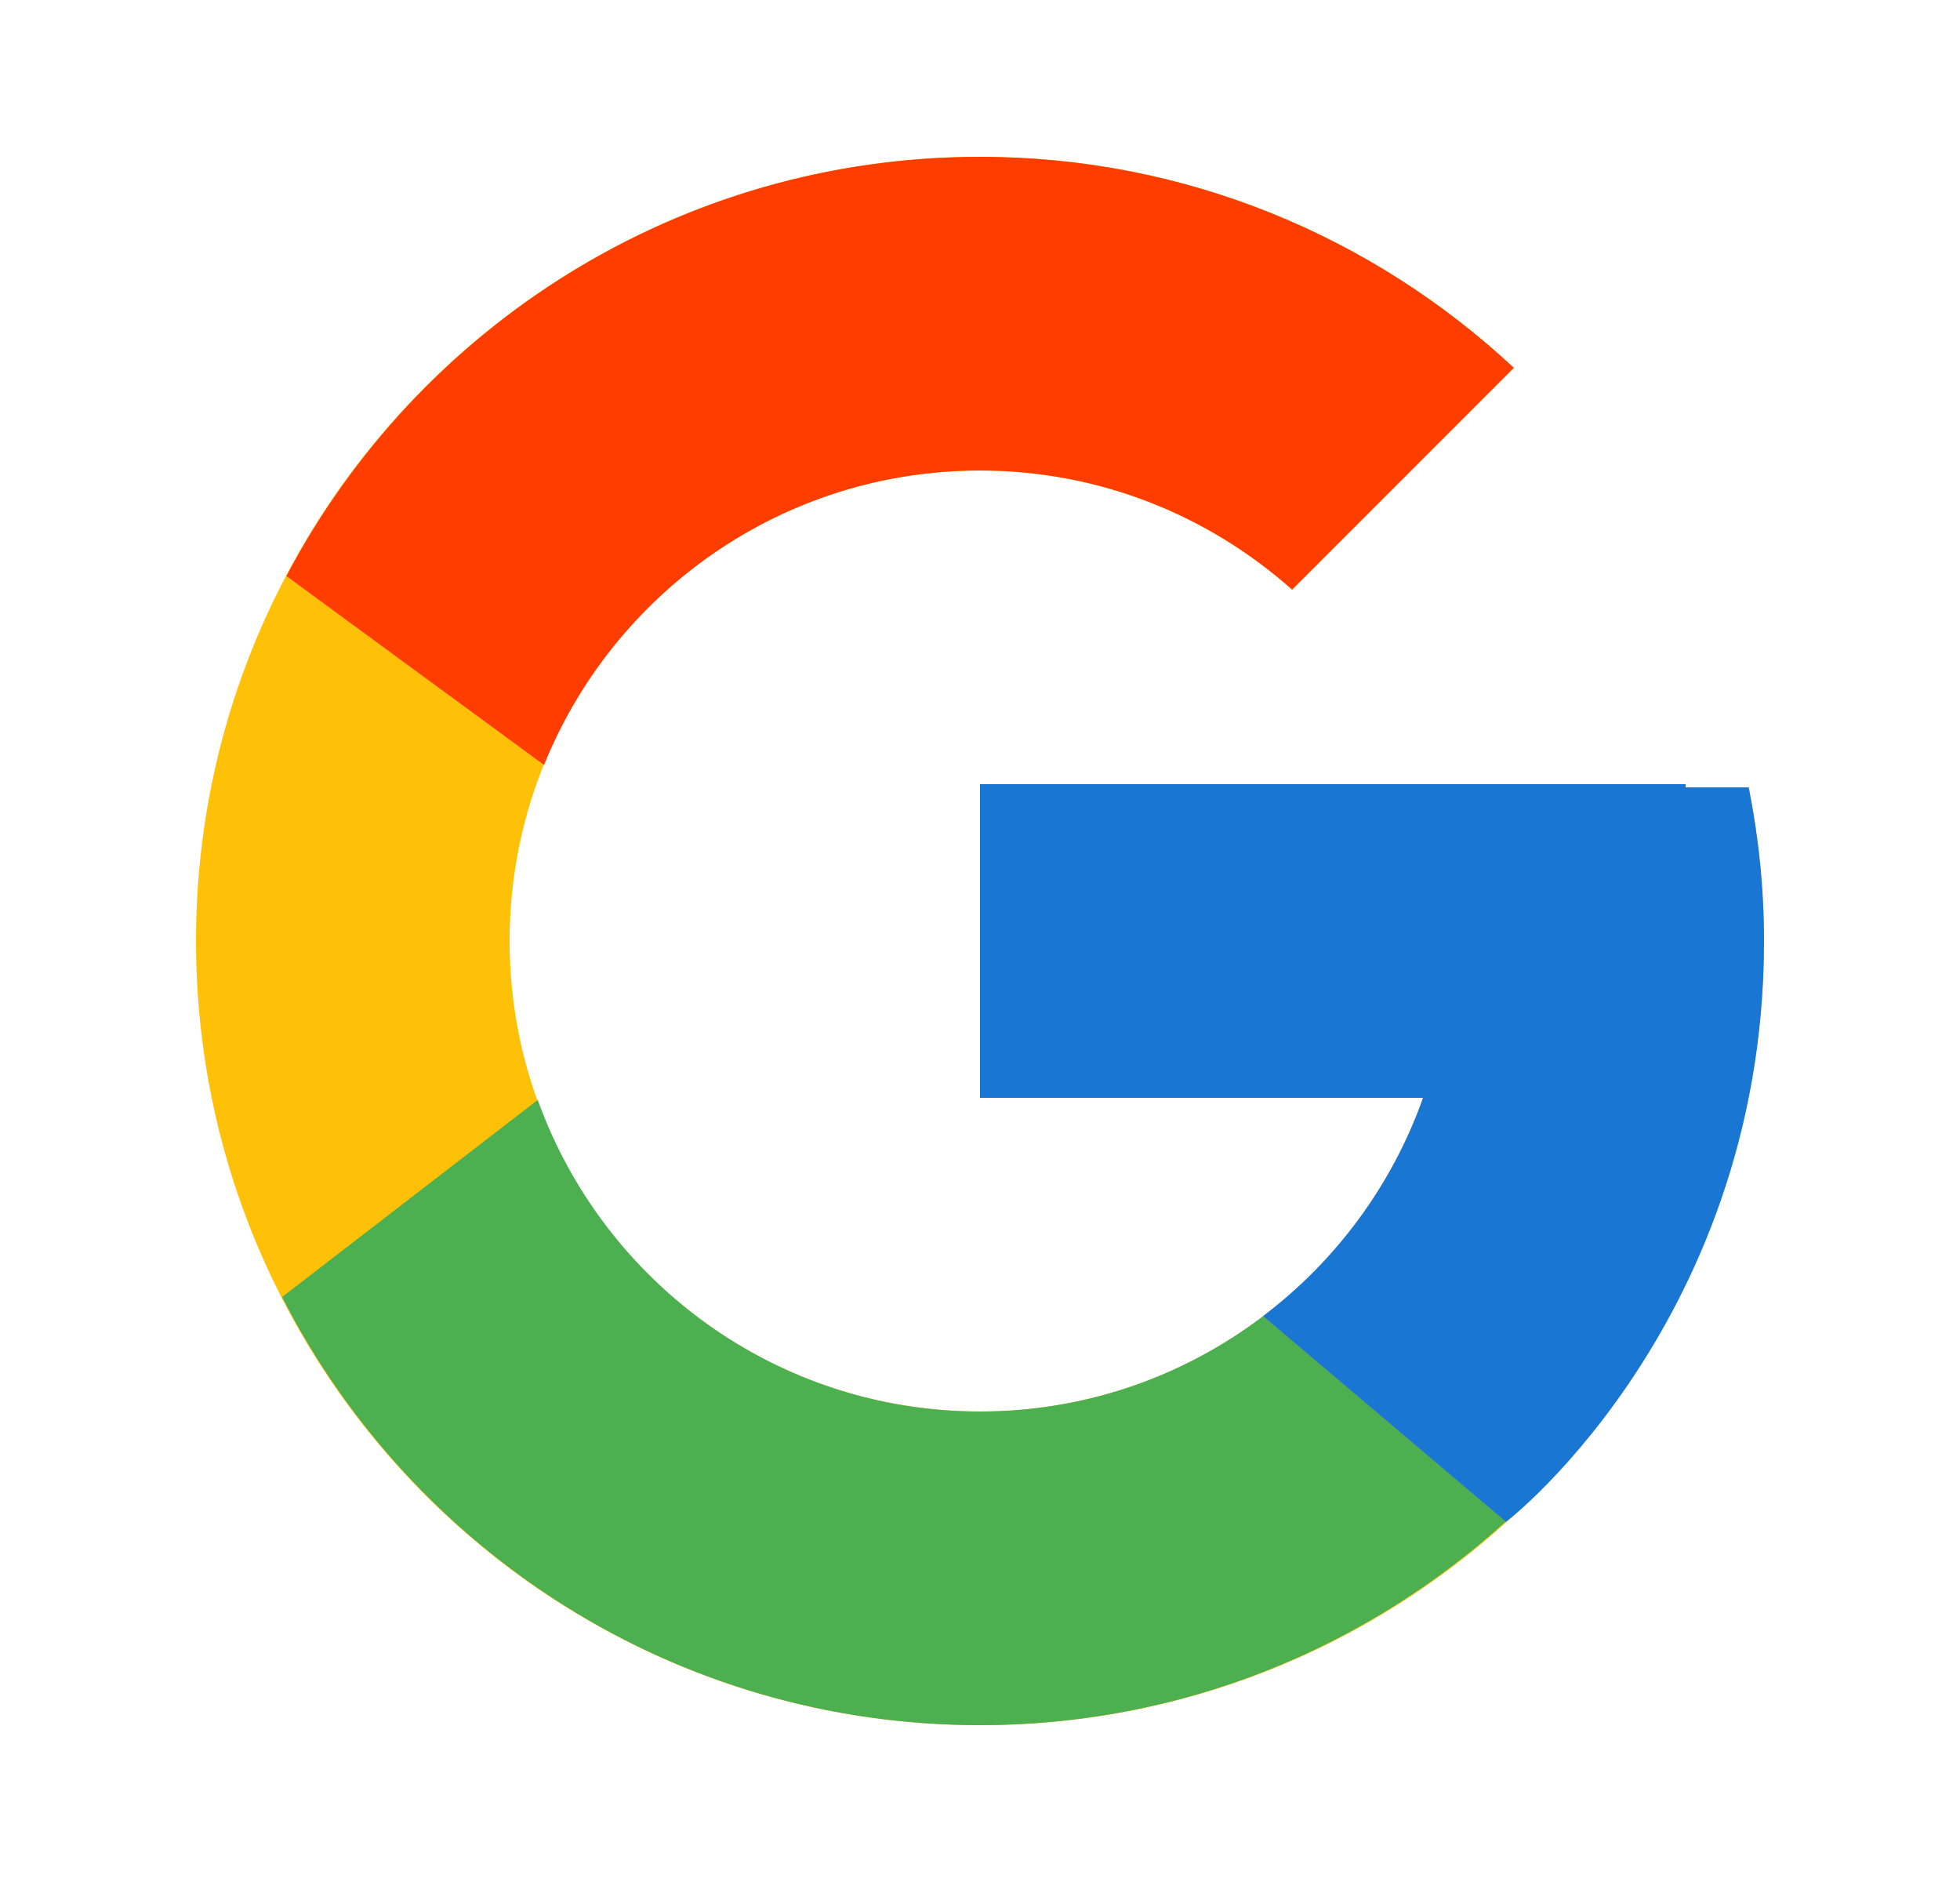
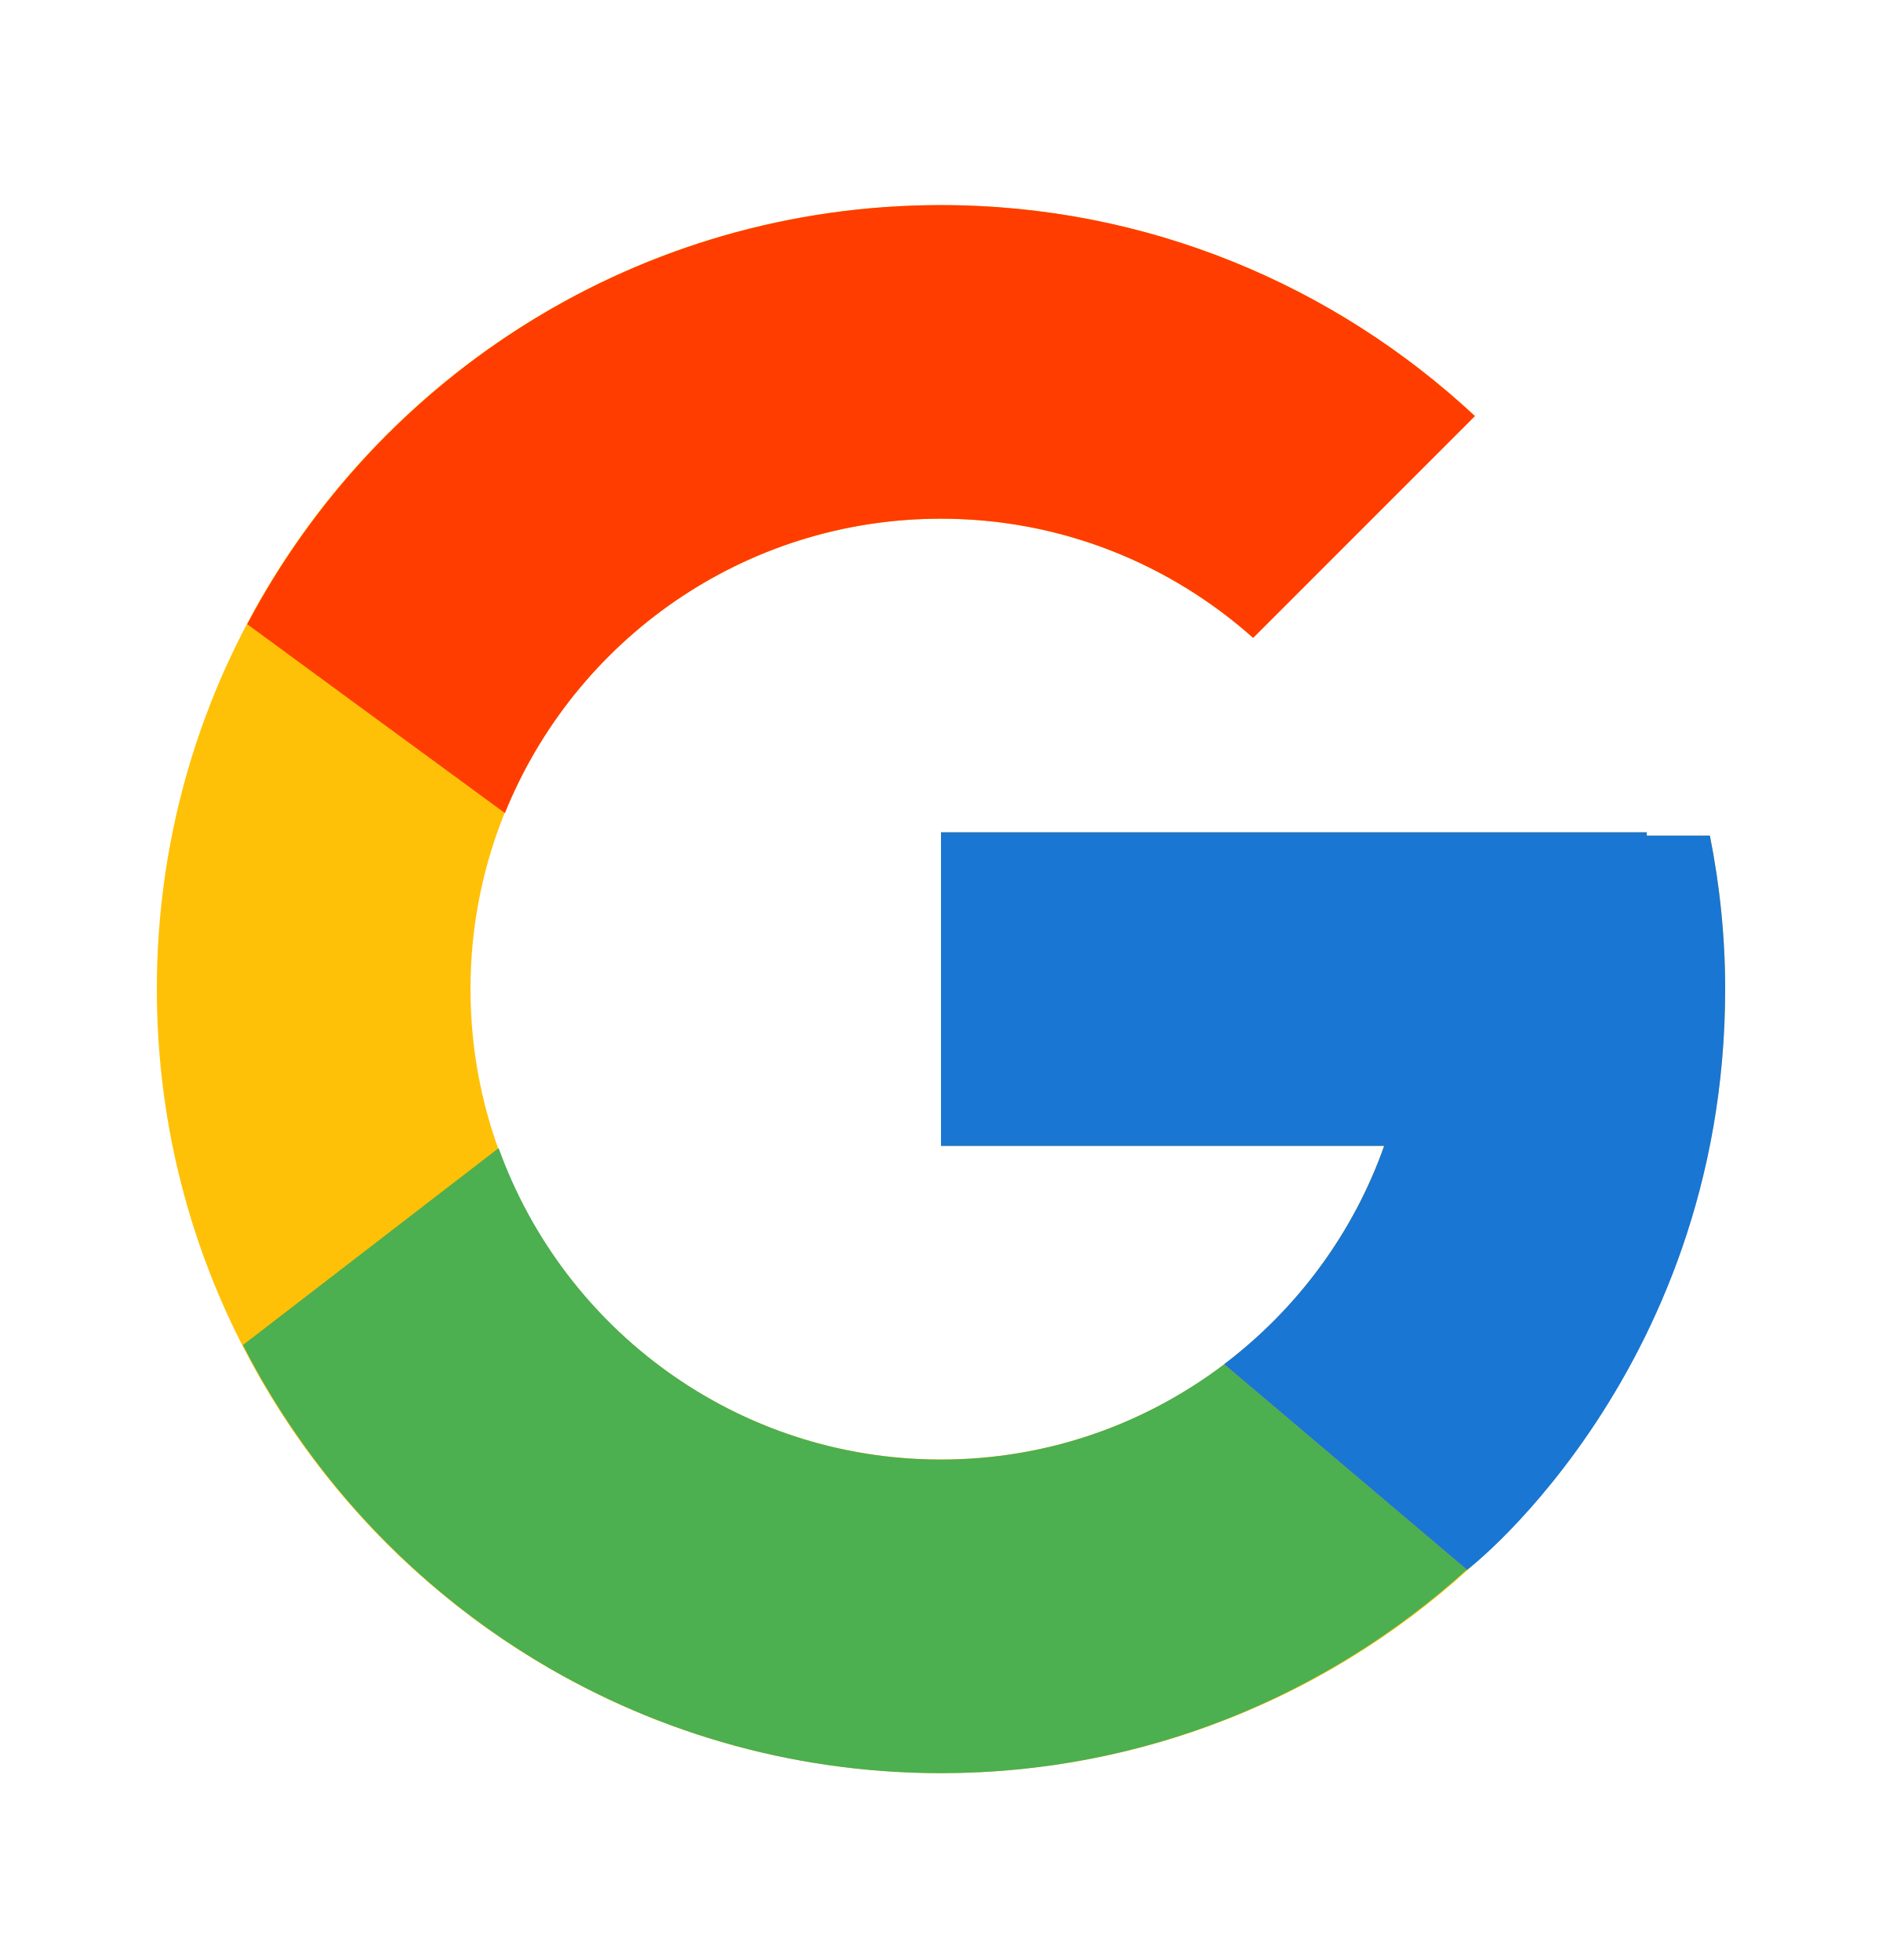
- <svg xmlns="http://www.w3.org/2000/svg" width="25" height="24" viewBox="0 0 25 24" fill="none">
-   <path d="M22.305 10.041H21.5V10H12.5V14H18.151C17.327 16.328 15.111 18 12.5 18C9.187 18 6.5 15.313 6.5 12C6.5 8.687 9.187 6 12.5 6C14.03 6 15.421 6.577 16.48 7.519L19.309 4.691C17.523 3.026 15.134 2 12.5 2C6.978 2 2.5 6.478 2.5 12C2.5 17.523 6.978 22 12.5 22C18.023 22 22.5 17.523 22.5 12C22.5 11.329 22.431 10.675 22.305 10.041Z" fill="#FFC107" />
-   <path d="M3.653 7.346L6.939 9.755C7.828 7.554 9.981 6 12.5 6C14.03 6 15.421 6.577 16.481 7.519L19.309 4.691C17.523 3.026 15.134 2 12.5 2C8.659 2 5.328 4.168 3.653 7.346Z" fill="#FF3D00" />
-   <path d="M12.5 22C15.083 22 17.43 21.012 19.205 19.404L16.11 16.785C15.106 17.546 13.858 18 12.5 18C9.899 18 7.691 16.342 6.859 14.027L3.598 16.54C5.253 19.778 8.614 22 12.5 22Z" fill="#4CAF50" />
-   <path d="M22.305 10.041H21.5V10H12.5V14H18.151C17.756 15.118 17.036 16.083 16.108 16.785L16.11 16.785L19.204 19.404C18.985 19.602 22.5 17 22.5 12C22.5 11.329 22.431 10.675 22.305 10.041Z" fill="#1976D2" />
+ <svg xmlns="http://www.w3.org/2000/svg" width="24" height="25" viewBox="0 0 24 25" fill="none">
+   <path d="M21.805 10.658H21V10.616H12V14.616H17.651C16.827 16.945 14.611 18.616 12 18.616C8.687 18.616 6 15.93 6 12.616C6 9.303 8.687 6.616 12 6.616C13.53 6.616 14.921 7.193 15.98 8.136L18.809 5.307C17.023 3.643 14.634 2.616 12 2.616C6.478 2.616 2 7.094 2 12.616C2 18.139 6.478 22.616 12 22.616C17.523 22.616 22 18.139 22 12.616C22 11.946 21.931 11.291 21.805 10.658Z" fill="#FFC107" />
+   <path d="M3.153 7.962L6.439 10.371C7.328 8.17 9.481 6.616 12 6.616C13.53 6.616 14.921 7.193 15.981 8.136L18.809 5.307C17.023 3.643 14.634 2.616 12 2.616C8.159 2.616 4.828 4.785 3.153 7.962Z" fill="#FF3D00" />
+   <path d="M12 22.617C14.583 22.617 16.93 21.628 18.705 20.021L15.61 17.402C14.606 18.162 13.358 18.617 12 18.617C9.399 18.617 7.191 16.958 6.359 14.644L3.098 17.156C4.753 20.395 8.114 22.617 12 22.617Z" fill="#4CAF50" />
+   <path d="M21.805 10.658H21V10.616H12V14.616H17.651C17.256 15.735 16.536 16.699 15.608 17.402L15.61 17.401L18.704 20.02C18.485 20.219 22 17.616 22 12.616C22 11.946 21.931 11.291 21.805 10.658Z" fill="#1976D2" />
</svg>
